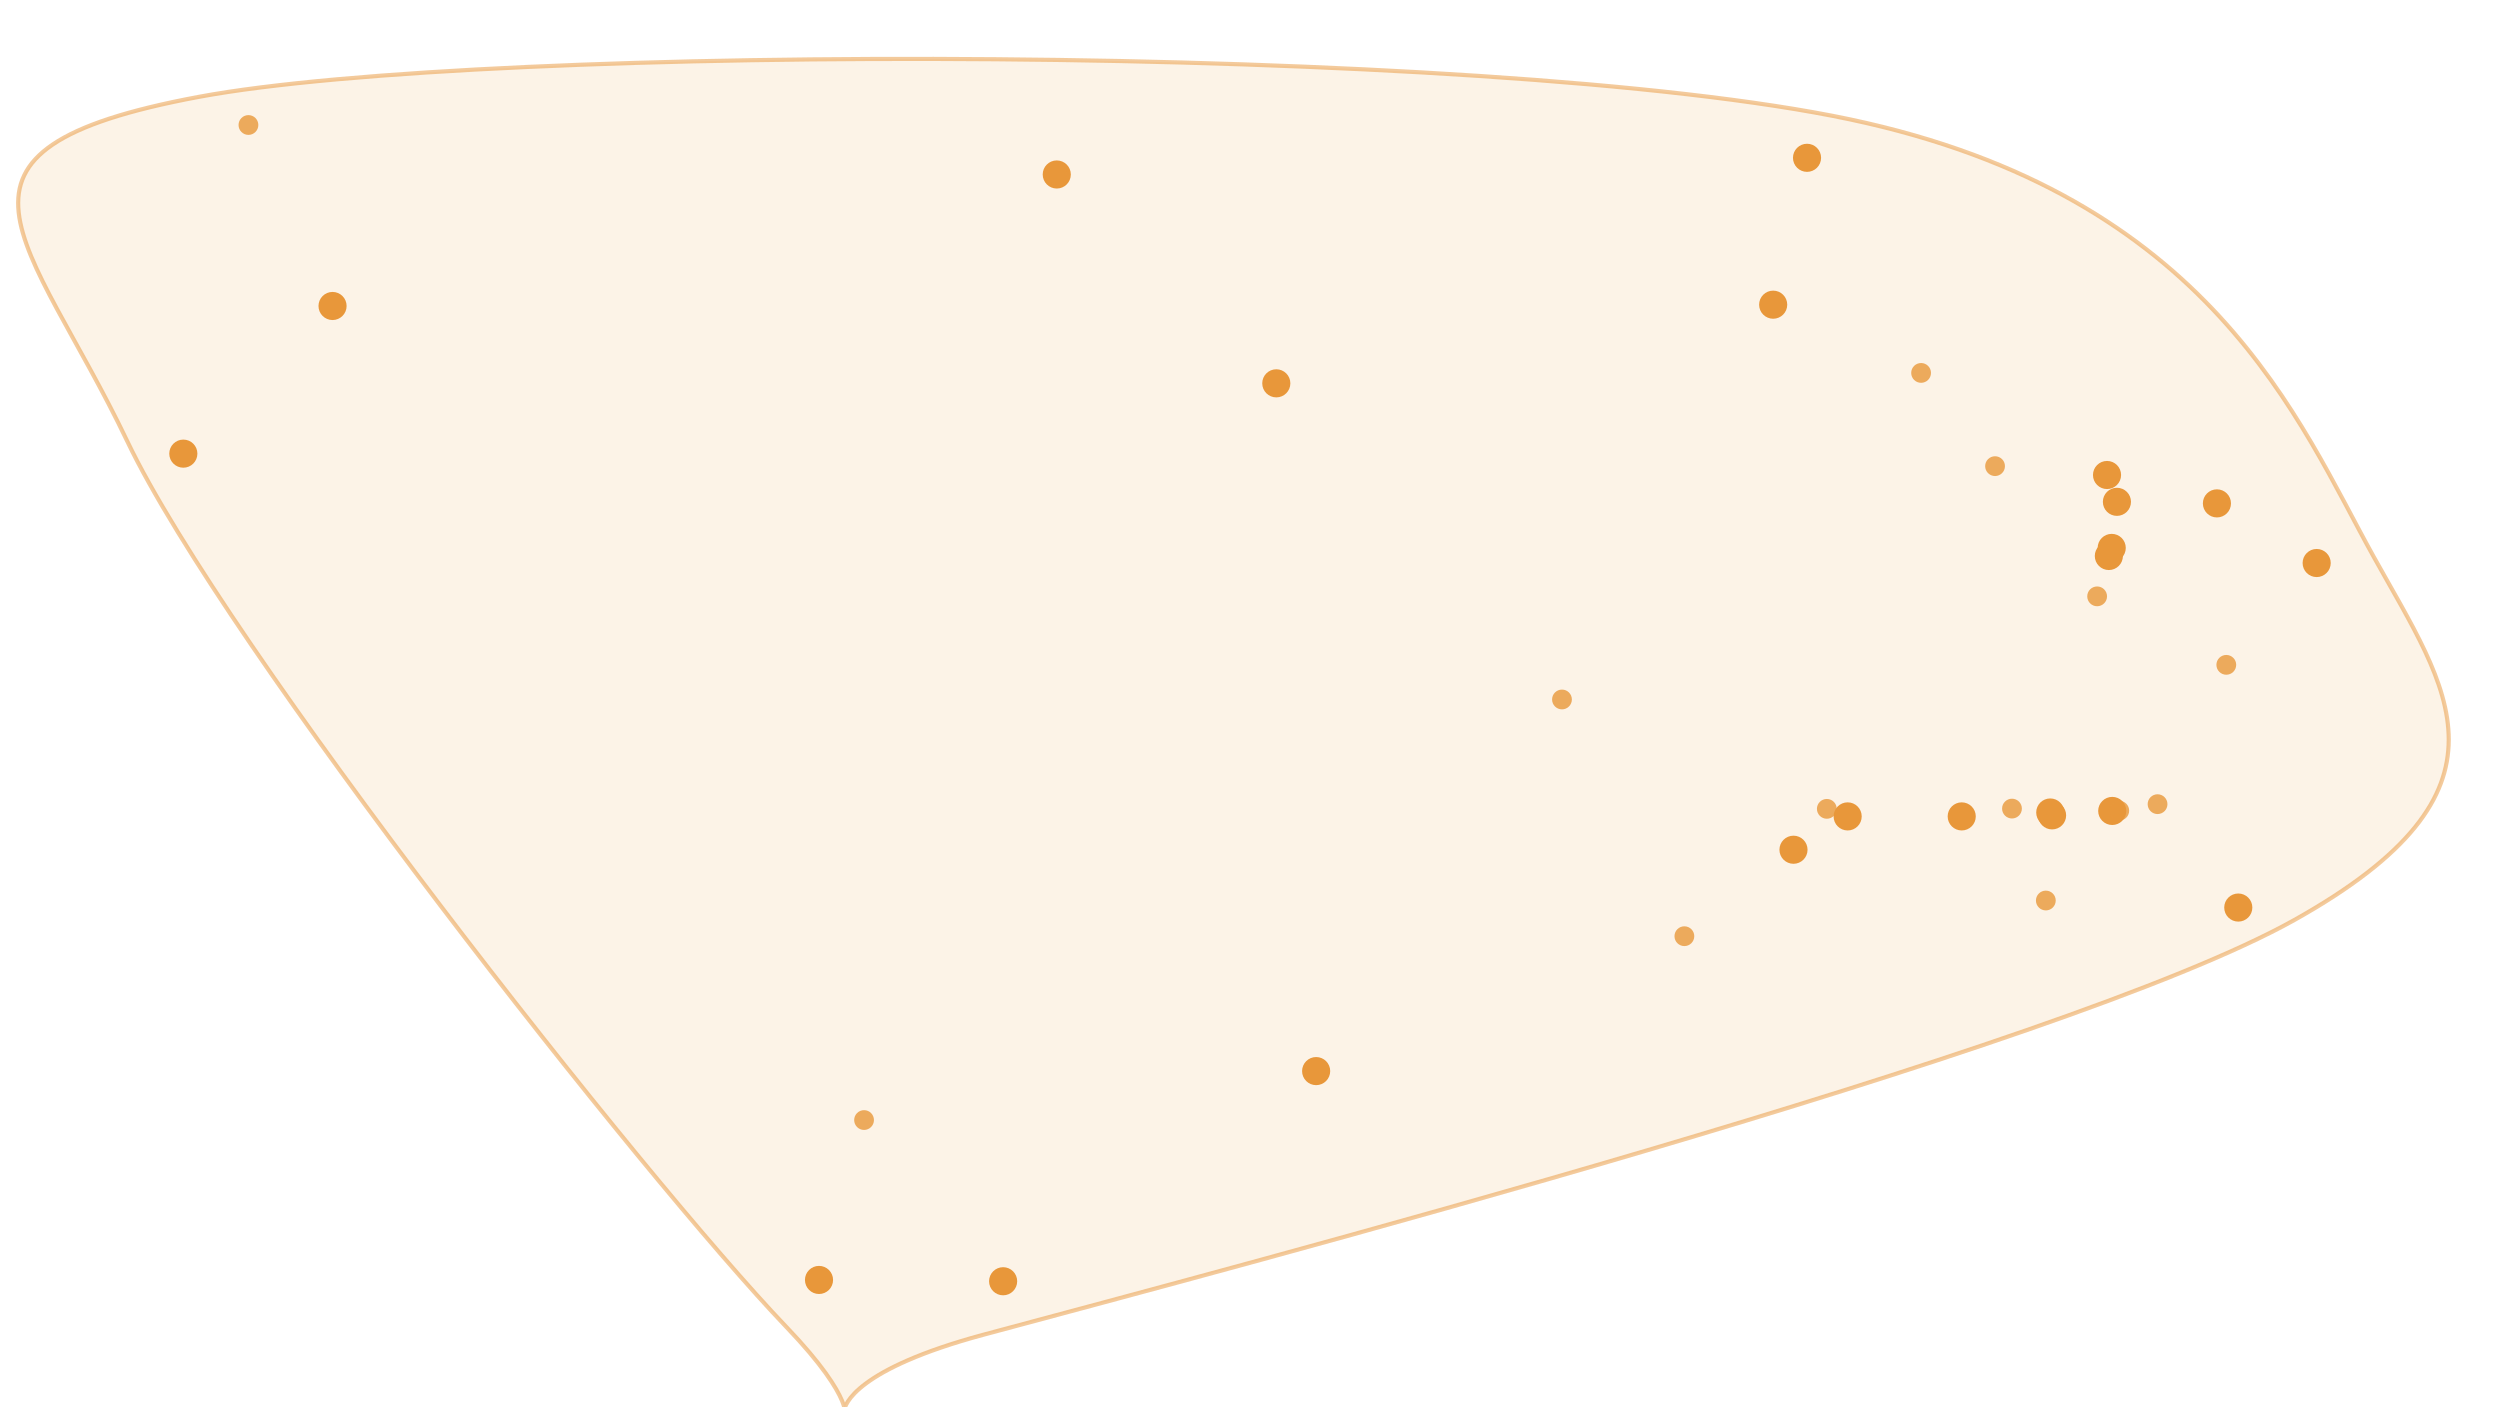
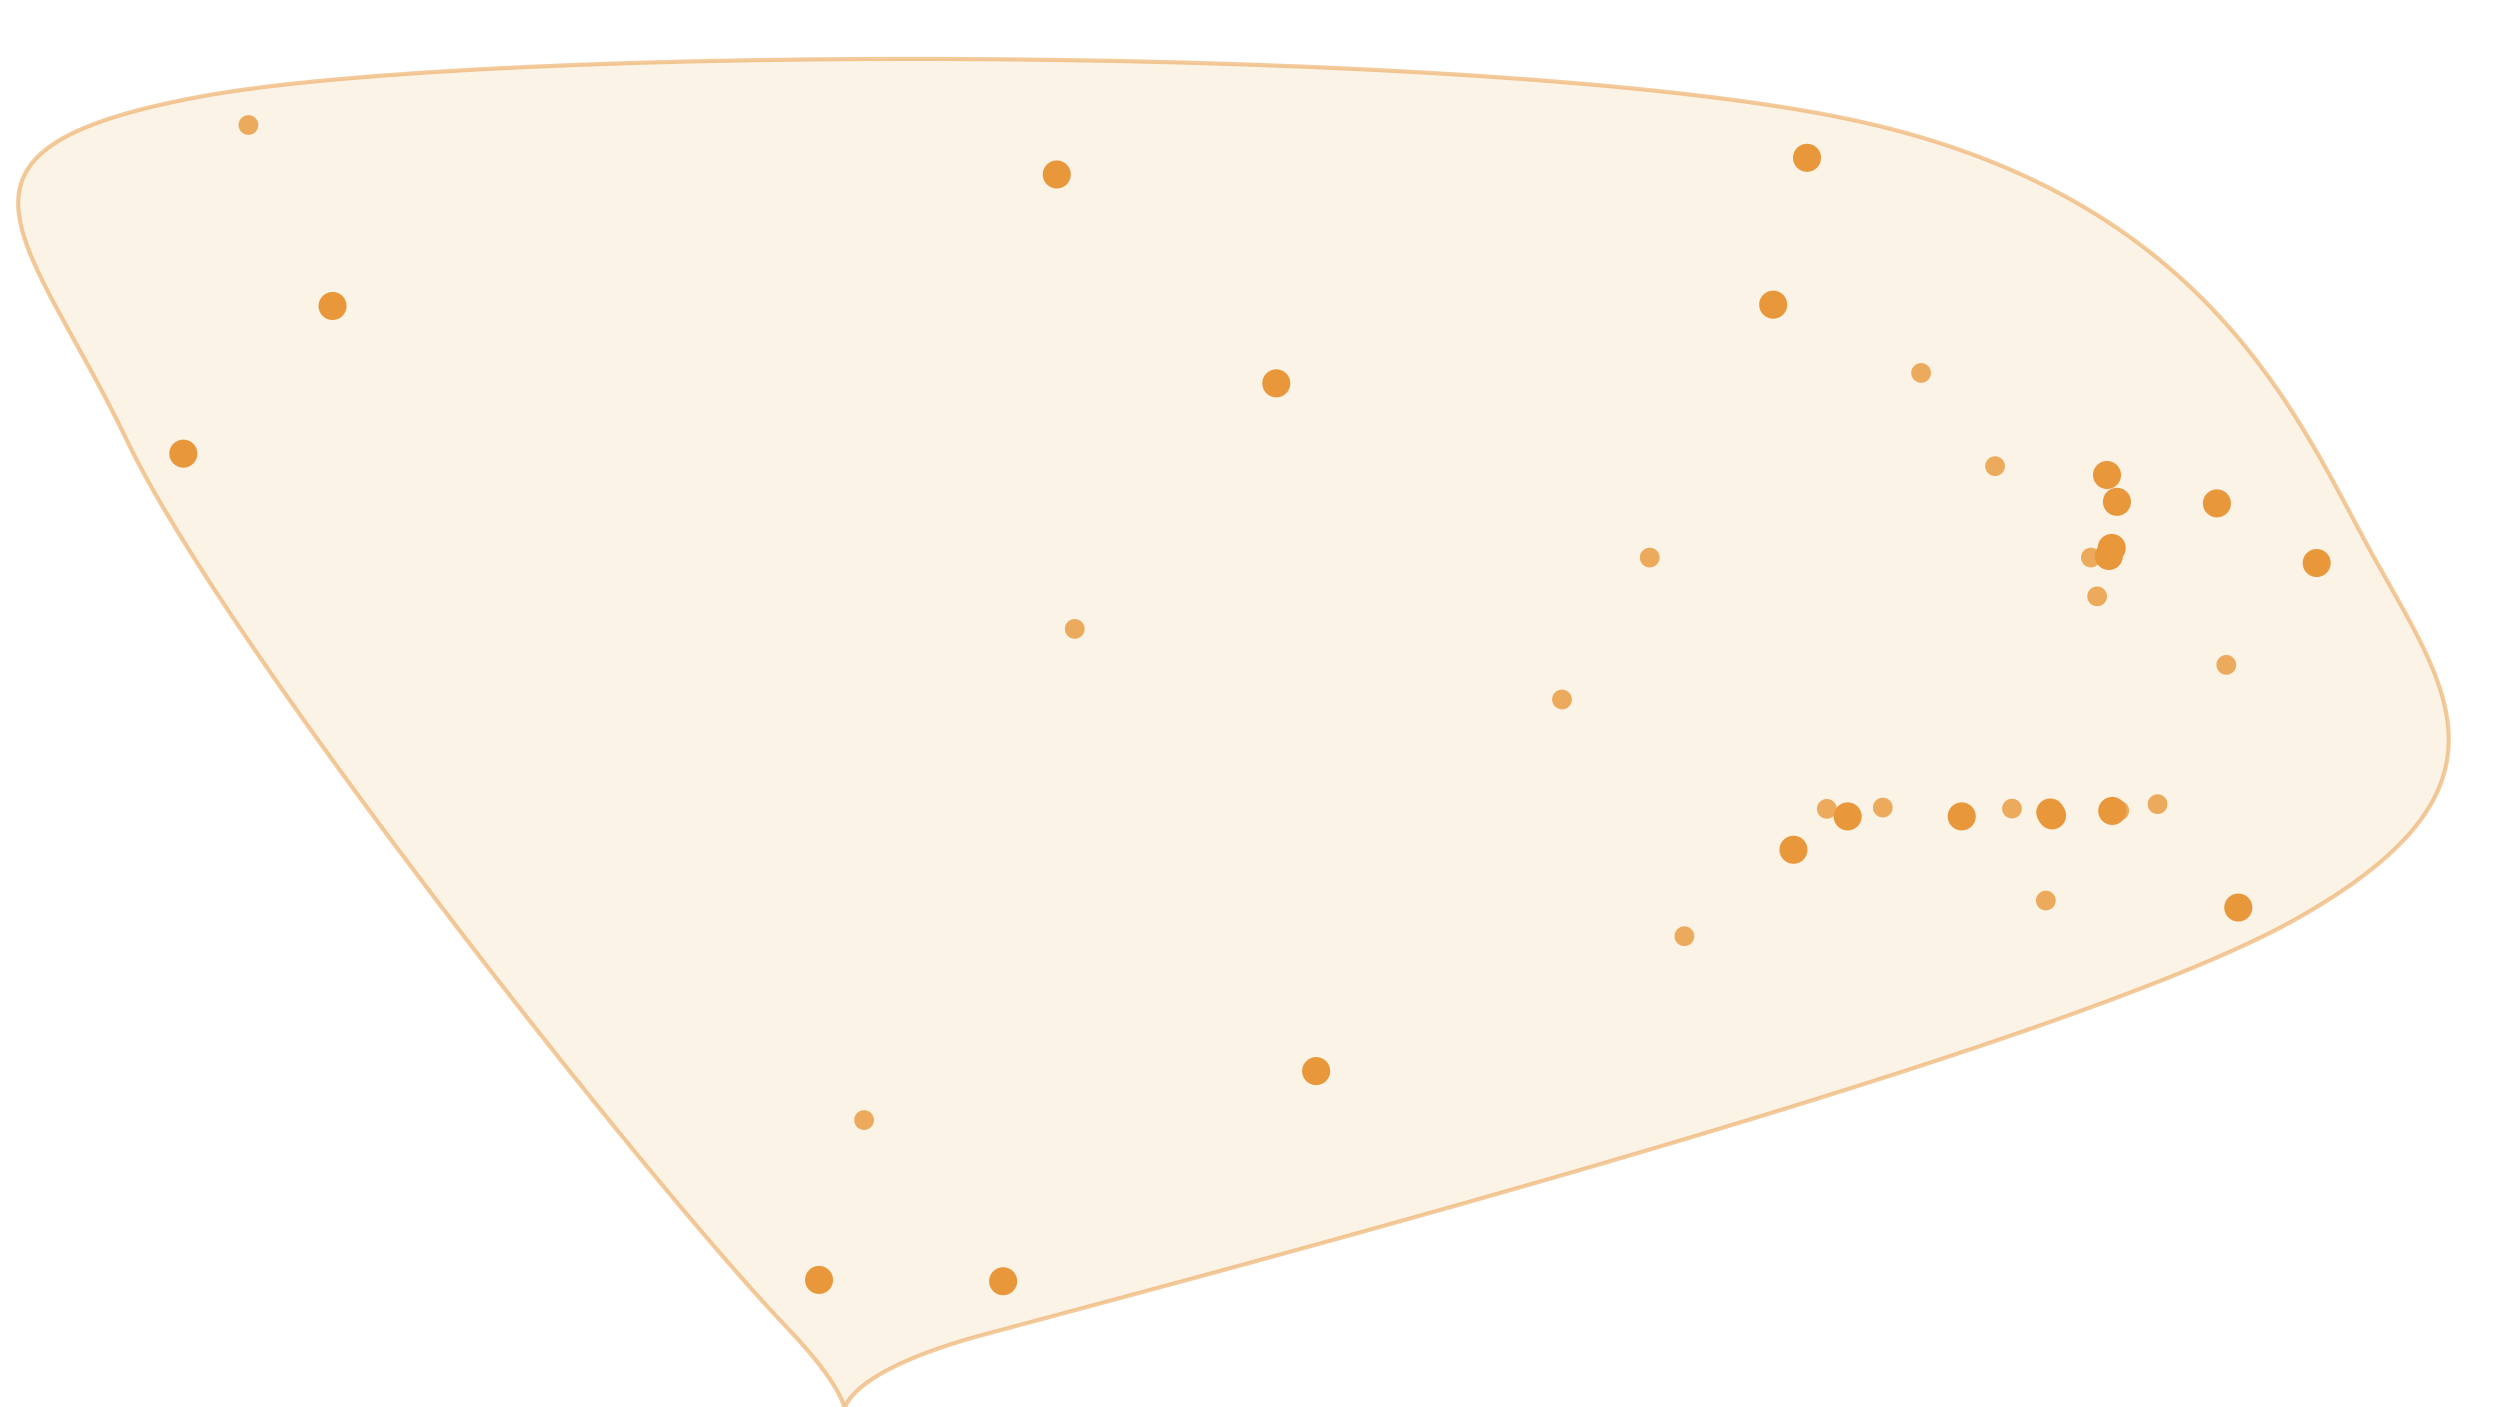
<svg xmlns="http://www.w3.org/2000/svg" viewBox="0 0 960 540" width="960" height="540" role="img" aria-labelledby="t d">
  <path d="M48.9 169.5C11.3 90.8 -33.9 57.8 76.3 37.2C186.5 16.6 571 16.4 710.2 45.8C849.4 75.2 883 162.6 911.5 213.8C940 265.1 970 303.5 881 353.3C792 403.1 473.9 486.6 377.4 512.6C280.9 538.7 356.8 566.8 302 509.6C247.3 452.4 86.5 248.2 48.9 169.5Z" fill="#E8973A" fill-opacity=".12" stroke="#E8973A" stroke-opacity=".5" stroke-width="1.6" stroke-linejoin="round" />
  <circle cx="405.8" cy="67" r="5.4" fill="#E8973A" />
  <circle cx="688.7" cy="326.3" r="5.4" fill="#E8973A" />
  <circle cx="785.6" cy="345.8" r="3.8" fill="#E8973A" fill-opacity=".8" />
  <circle cx="405.8" cy="67" r="3.8" fill="#E8973A" fill-opacity=".8" />
  <circle cx="889.6" cy="216.2" r="5.4" fill="#E8973A" />
  <circle cx="737.7" cy="143.2" r="3.8" fill="#E8973A" fill-opacity=".8" />
  <circle cx="95.4" cy="48" r="3.8" fill="#E8973A" fill-opacity=".8" />
  <circle cx="851.3" cy="193.3" r="5.4" fill="#E8973A" />
  <circle cx="788" cy="313.1" r="5.4" fill="#E8973A" />
  <circle cx="854.9" cy="255.3" r="3.8" fill="#E8973A" fill-opacity=".8" />
  <circle cx="766.1" cy="179" r="3.8" fill="#E8973A" fill-opacity=".8" />
  <circle cx="805.3" cy="229" r="3.8" fill="#E8973A" fill-opacity=".8" />
  <circle cx="490.1" cy="147.2" r="5.4" fill="#E8973A" />
  <circle cx="70.4" cy="174.2" r="5.4" fill="#E8973A" />
  <circle cx="680.9" cy="117" r="5.4" fill="#E8973A" />
  <circle cx="809.8" cy="213.5" r="5.4" fill="#E8973A" />
  <circle cx="693.9" cy="60.6" r="5.4" fill="#E8973A" />
  <circle cx="599.8" cy="268.6" r="3.8" fill="#E8973A" fill-opacity=".8" />
  <circle cx="646.8" cy="359.5" r="3.8" fill="#E8973A" fill-opacity=".8" />
  <circle cx="859.5" cy="348.5" r="5.4" fill="#E8973A" />
  <circle cx="709.5" cy="313.5" r="5.4" fill="#E8973A" />
  <circle cx="505.4" cy="411.3" r="5.4" fill="#E8973A" />
  <circle cx="810.9" cy="210.4" r="5.4" fill="#E8973A" />
  <circle cx="809.1" cy="182.4" r="5.4" fill="#E8973A" />
  <circle cx="811.1" cy="311.4" r="5.4" fill="#E8973A" />
  <circle cx="314.5" cy="491.5" r="5.4" fill="#E8973A" />
  <circle cx="385.2" cy="492" r="5.4" fill="#E8973A" />
  <circle cx="127.7" cy="117.5" r="5.4" fill="#E8973A" />
  <circle cx="812.9" cy="192.7" r="5.4" fill="#E8973A" />
  <circle cx="828.5" cy="308.8" r="3.8" fill="#E8973A" fill-opacity=".8" />
  <circle cx="701.5" cy="310.6" r="3.8" fill="#E8973A" fill-opacity=".8" />
  <circle cx="772.6" cy="310.5" r="3.8" fill="#E8973A" fill-opacity=".8" />
  <circle cx="753.3" cy="313.5" r="5.4" fill="#E8973A" />
  <circle cx="787.3" cy="312" r="5.4" fill="#E8973A" />
  <circle cx="813.8" cy="311.3" r="3.8" fill="#E8973A" fill-opacity=".8" />
+   <circle cx="723" cy="310.1" r="3.8" fill="#E8973A" fill-opacity=".8" />
+   <circle cx="802.9" cy="214.1" r="3.8" fill="#E8973A" fill-opacity=".8" />
  <circle cx="331.8" cy="430.1" r="3.8" fill="#E8973A" fill-opacity=".8" />
+   <circle cx="412.7" cy="241.5" r="3.8" fill="#E8973A" fill-opacity=".8" />
+   <circle cx="633.5" cy="214.1" r="3.8" fill="#E8973A" fill-opacity=".8" />
</svg>
